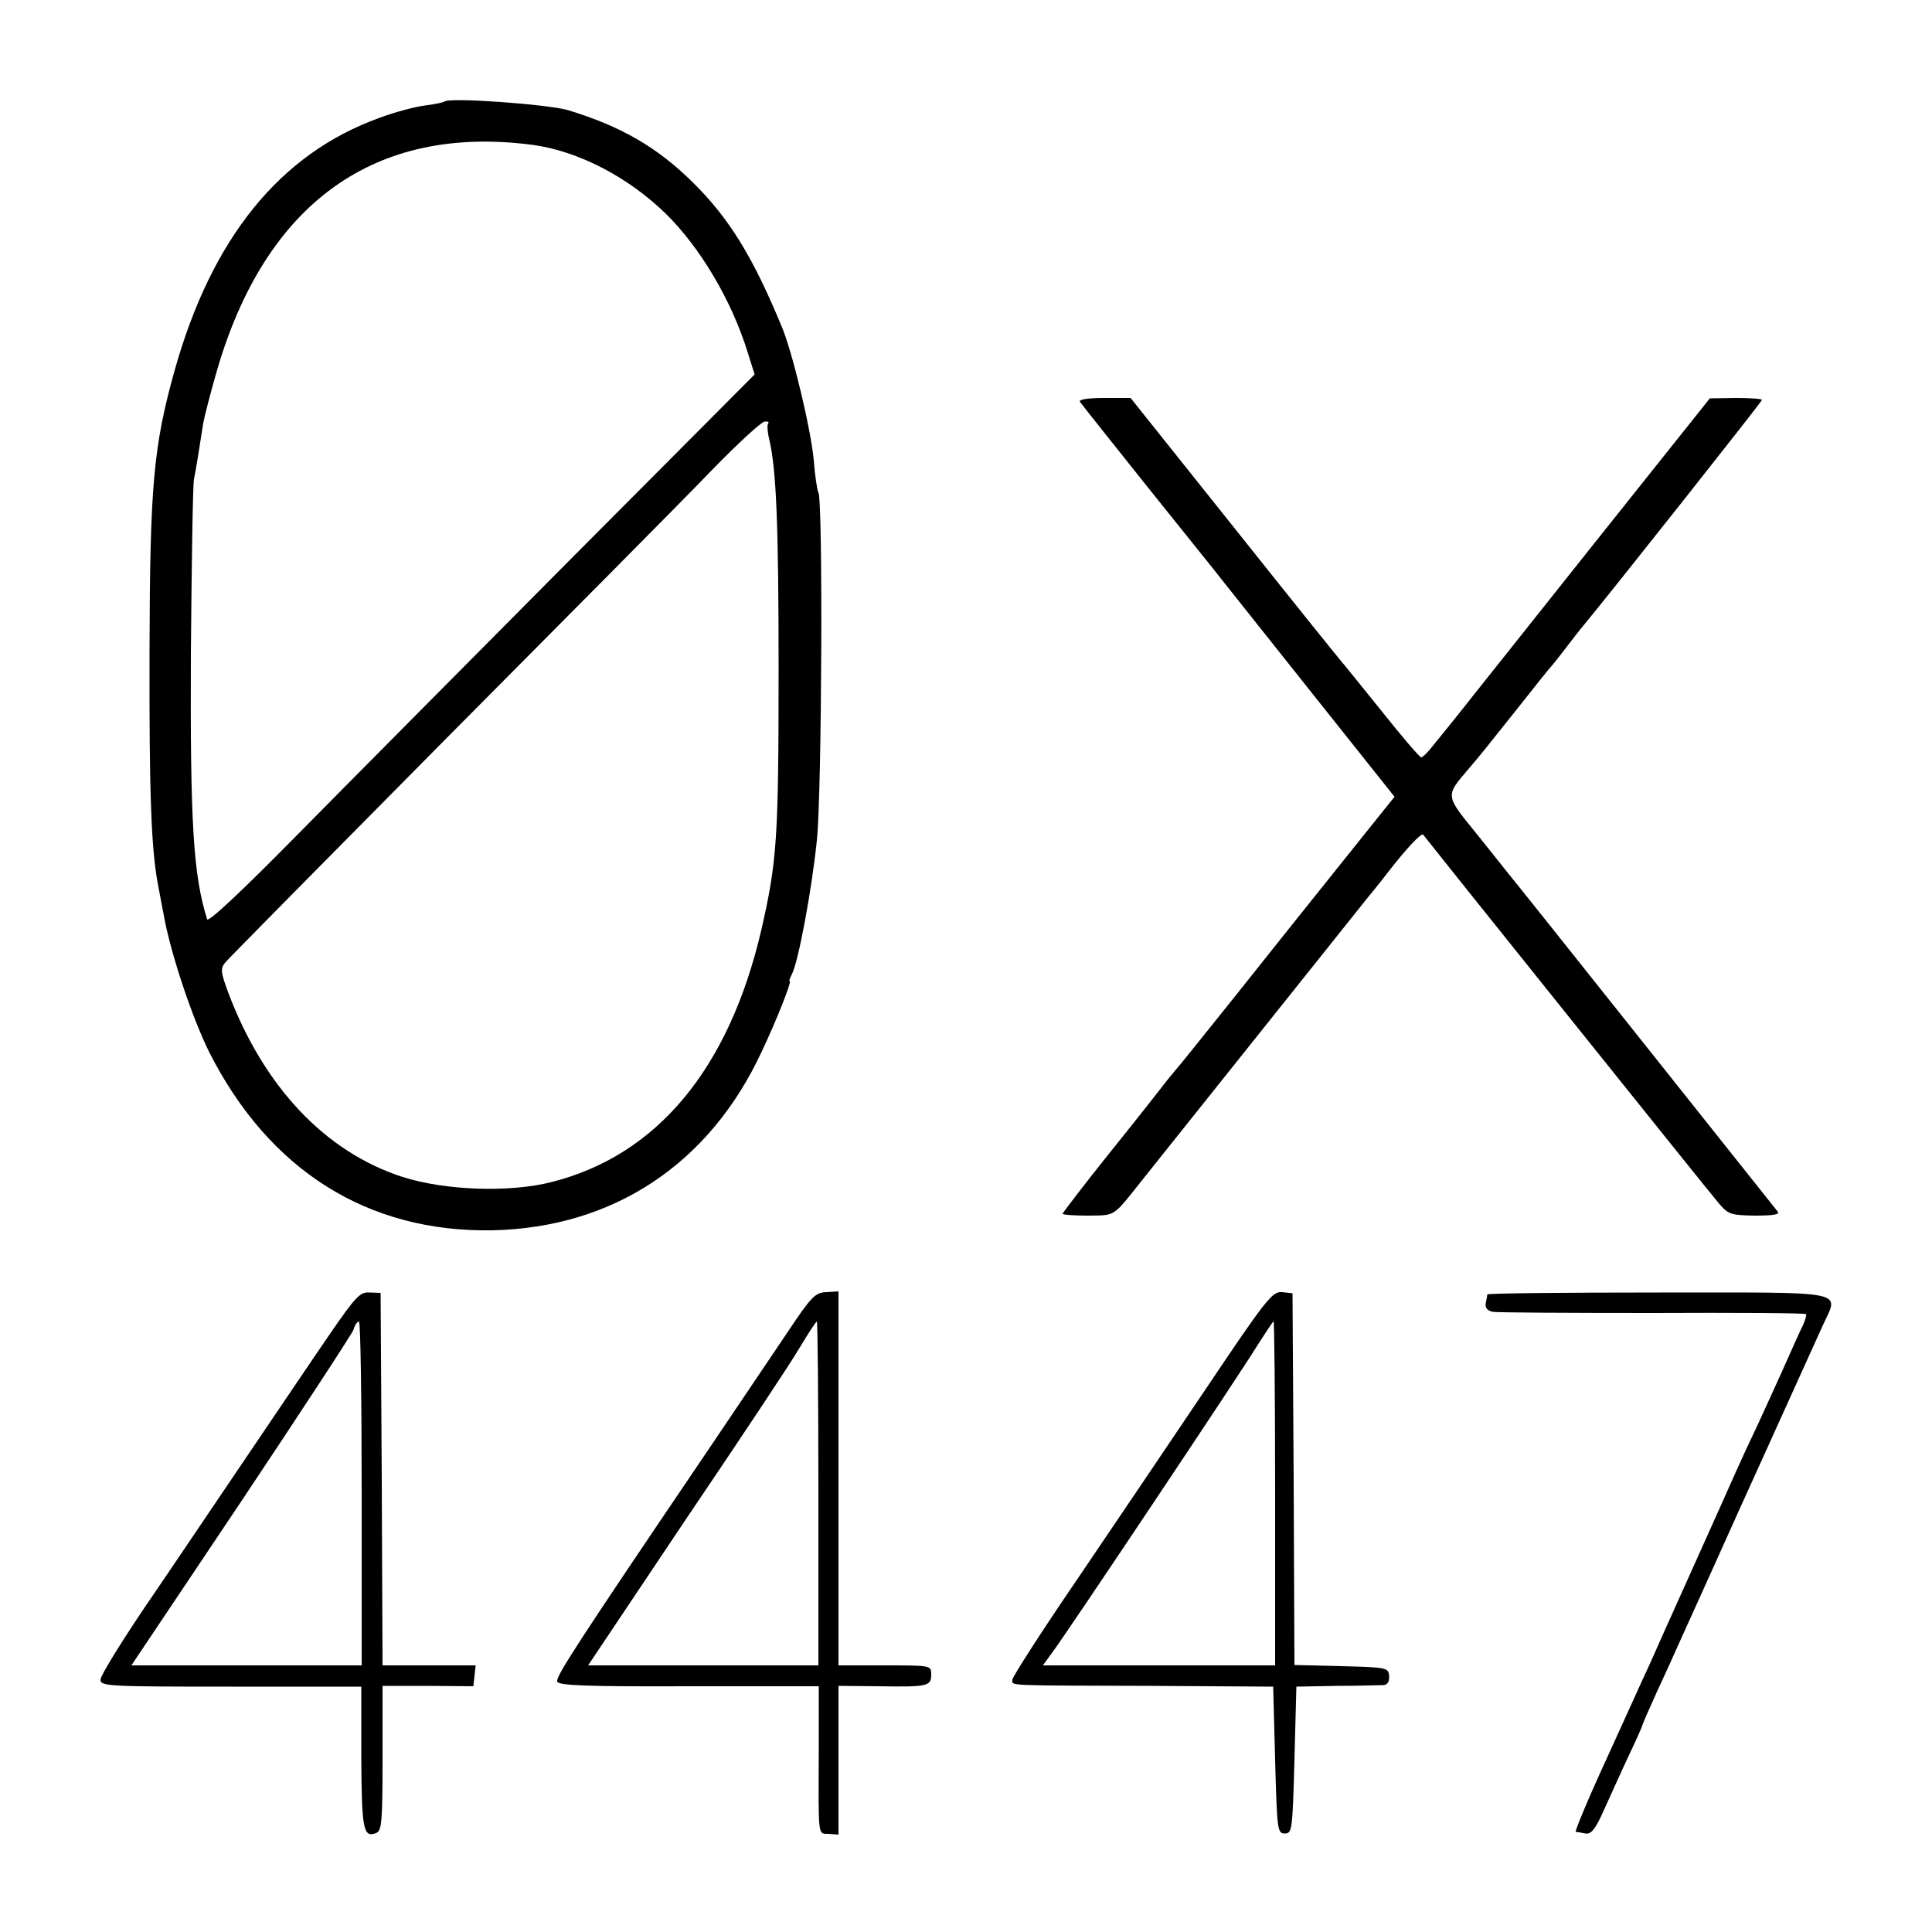
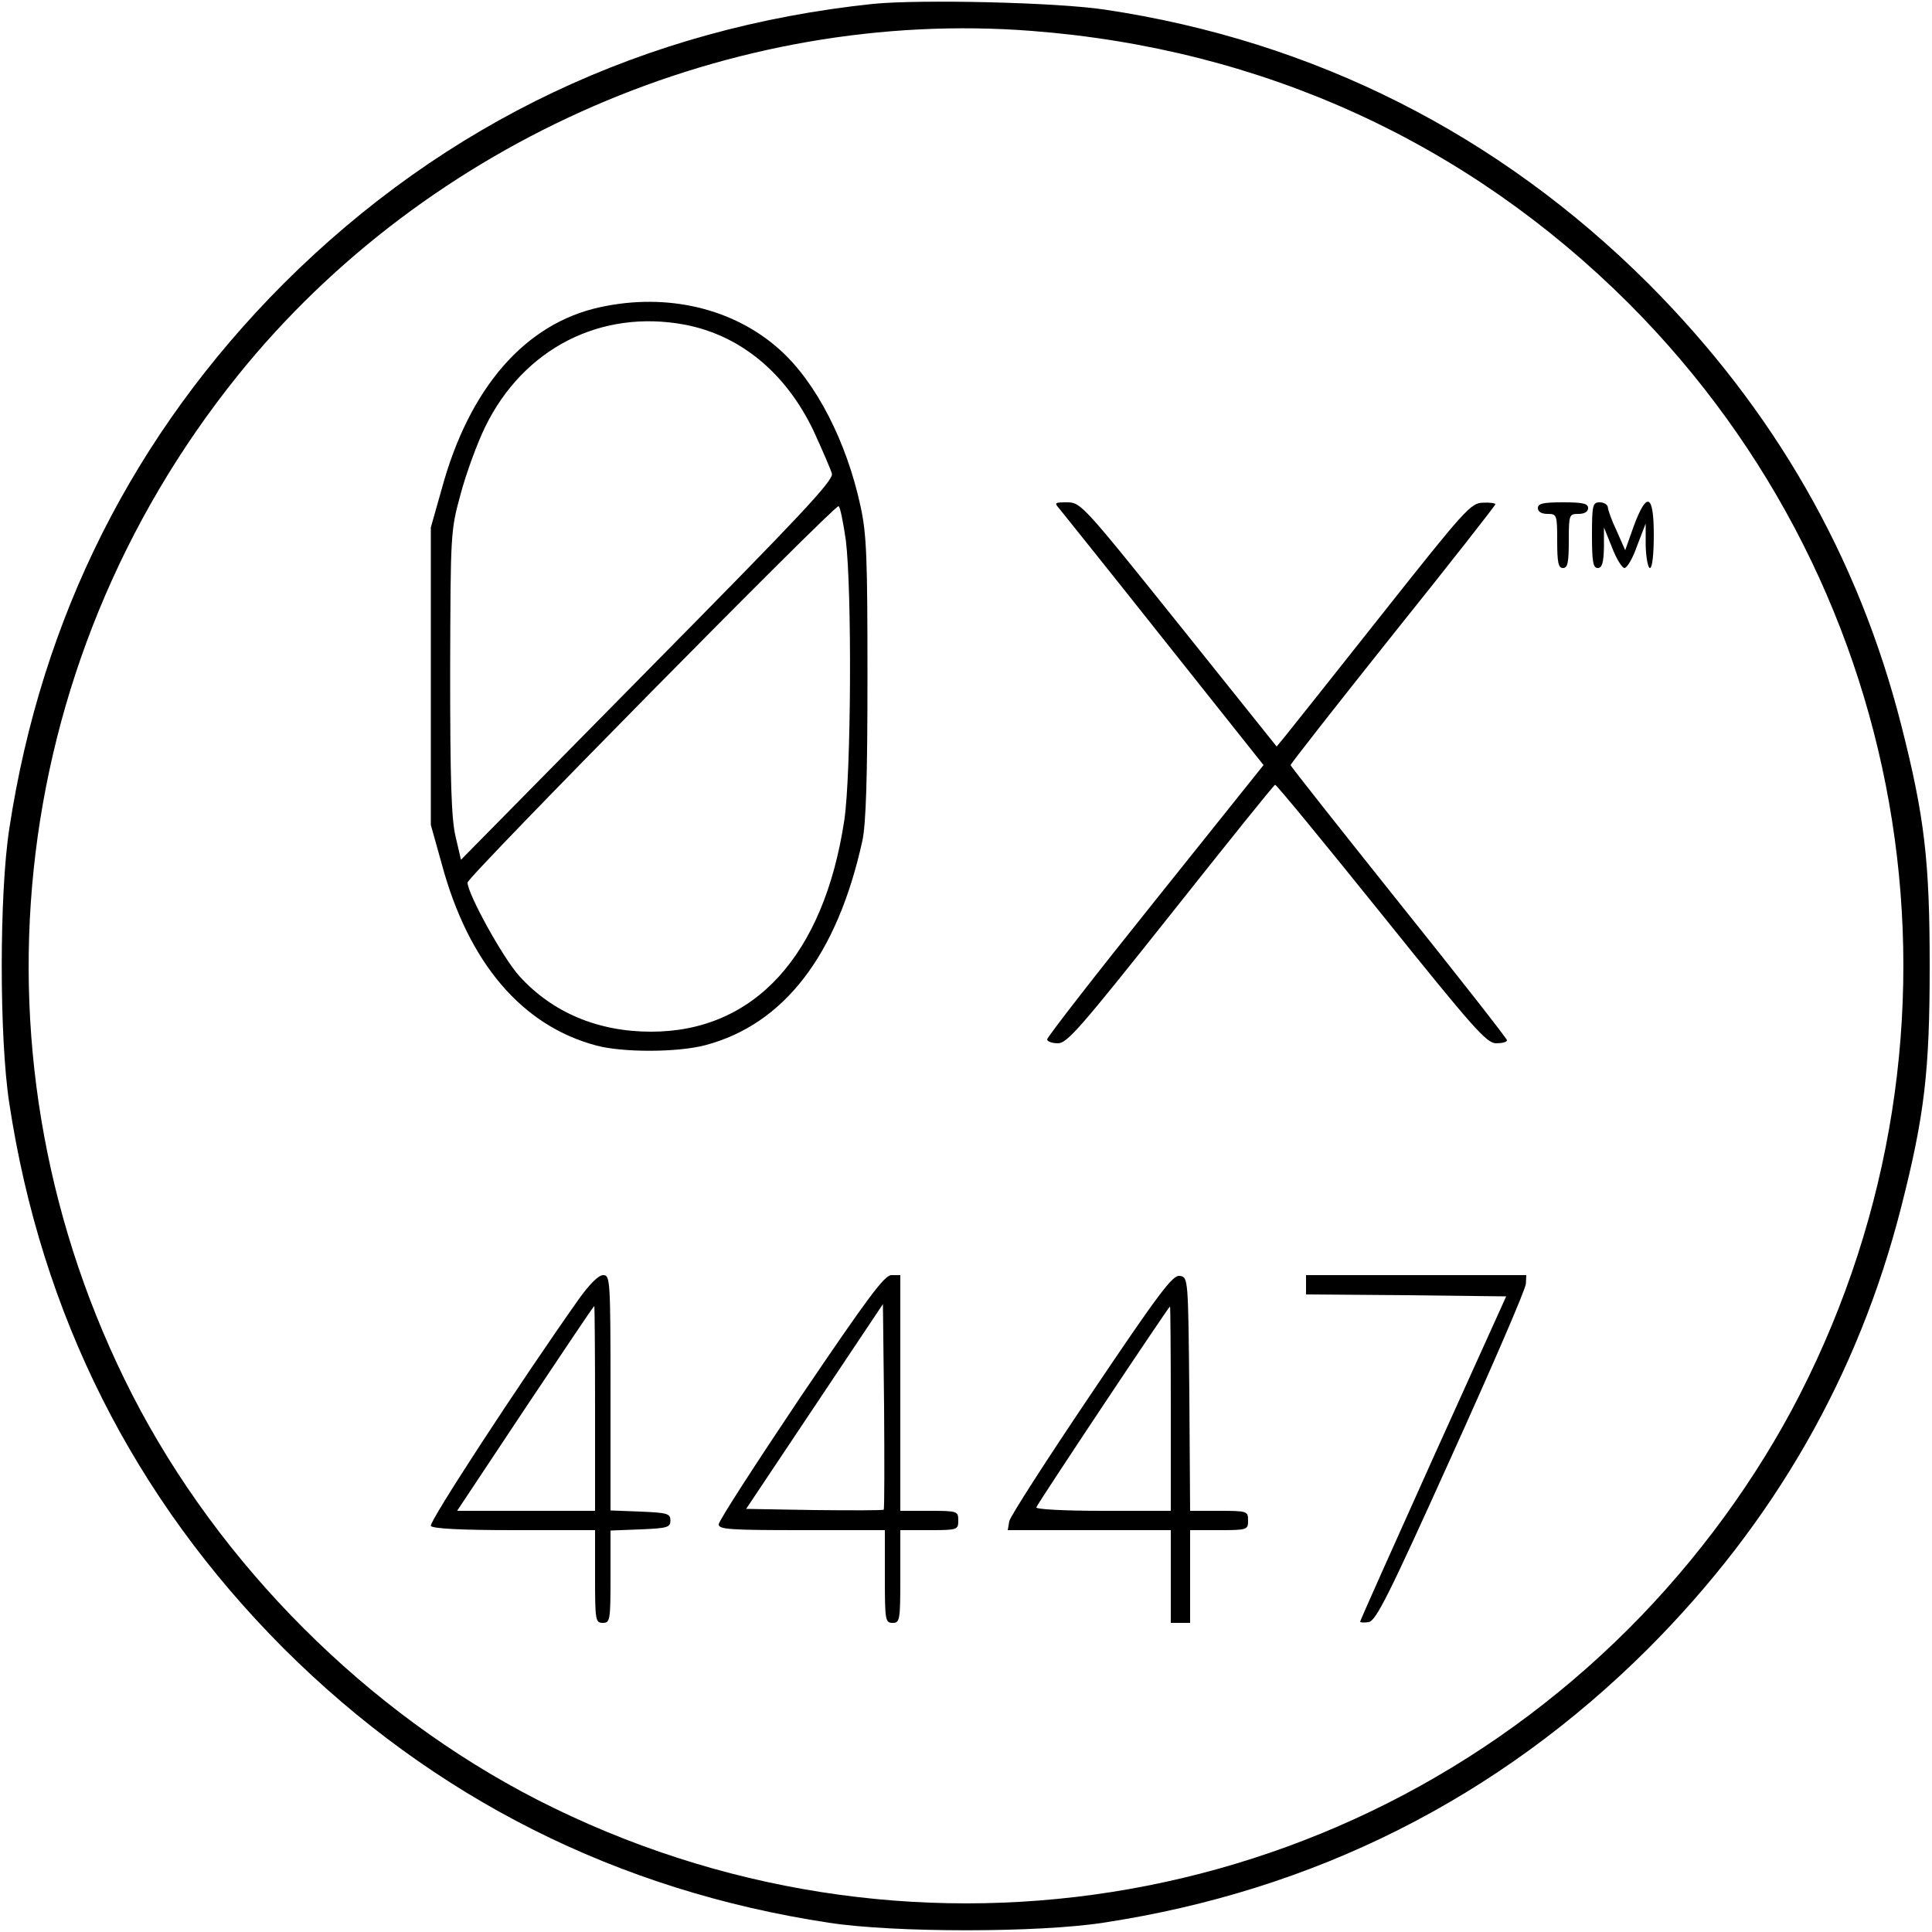
<svg xmlns="http://www.w3.org/2000/svg" version="1.0" width="500pt" height="500pt" viewBox="0 0 500 500" preserveAspectRatio="xMidYMid meet">
  <g transform="translate(0,500) scale(0.1,-0.1)" fill="#000000" stroke="none">
-     <path d="M1150 4737 c-3 -2 -25 -7 -50 -10 -25 -3 -78 -17 -118 -32 -258 -93 -435 -312 -531 -657 -54 -194 -63 -297 -64 -718 -1 -378 4 -523 24 -621 6 -30 12 -65 15 -79 19 -97 72 -255 115 -342 155 -307 411 -468 734 -462 313 7 562 172 697 464 38 80 77 180 72 180 -3 0 0 8 5 18 17 31 52 220 65 347 13 120 16 881 4 900 -3 6 -9 43 -12 84 -7 78 -55 280 -83 346 -74 179 -135 279 -229 372 -94 93 -187 146 -324 188 -52 15 -309 34 -320 22z m229 -112 c117 -16 245 -82 343 -177 89 -87 171 -224 213 -360 l18 -57 -481 -483 c-264 -266 -582 -586 -706 -712 -140 -142 -227 -224 -230 -215 -36 115 -44 250 -42 689 2 234 5 436 8 450 5 24 14 80 24 145 3 17 18 75 34 131 126 439 410 643 819 589z m609 -721 c-3 -3 -2 -22 3 -42 18 -77 24 -219 24 -592 0 -441 -4 -499 -45 -678 -84 -359 -270 -582 -542 -651 -109 -28 -276 -22 -386 13 -201 65 -360 234 -452 479 -18 49 -20 60 -8 75 7 9 266 271 574 582 309 311 618 622 685 692 68 70 130 127 138 127 8 1 12 -1 9 -5z" />
-     <path d="M2795 3960 c4 -6 82 -104 173 -218 92 -115 181 -225 197 -246 17 -21 123 -155 237 -298 l207 -260 -137 -171 c-76 -95 -201 -251 -277 -347 -77 -96 -144 -180 -150 -186 -5 -6 -21 -25 -34 -42 -13 -17 -76 -97 -142 -179 -65 -81 -118 -151 -119 -154 0 -3 30 -5 66 -5 72 1 63 -5 140 92 352 441 569 713 582 729 9 11 33 40 52 65 48 62 88 105 93 100 2 -3 169 -212 372 -465 203 -253 380 -474 394 -490 24 -28 31 -30 93 -31 46 0 65 3 59 10 -5 6 -161 202 -347 436 -186 234 -344 432 -351 440 -6 8 -44 55 -83 104 -80 98 -79 96 -22 163 35 41 43 51 132 163 41 52 77 97 80 100 3 3 21 25 40 50 19 25 40 52 47 60 73 88 463 581 463 585 0 3 -30 5 -67 5 l-68 -1 -295 -370 c-162 -204 -304 -382 -315 -396 -11 -14 -33 -42 -50 -63 -16 -20 -41 -51 -55 -68 -14 -18 -28 -32 -32 -32 -4 0 -51 55 -105 123 -54 67 -100 124 -103 127 -3 3 -127 157 -275 343 l-269 337 -68 0 c-45 0 -67 -4 -63 -10z" />
-     <path d="M856 1551 c-40 -58 -139 -205 -221 -326 -82 -121 -199 -295 -262 -387 -62 -92 -113 -175 -113 -185 0 -17 20 -18 337 -18 l338 0 0 -182 c1 -186 5 -210 38 -197 15 5 17 28 17 194 l0 187 118 0 117 -1 3 27 3 27 -120 0 -121 0 -2 482 -3 482 -28 1 c-25 2 -36 -10 -101 -104z m80 -416 l0 -445 -298 0 -298 0 284 424 c156 234 287 434 291 445 3 12 10 21 14 21 4 0 7 -200 7 -445z" />
-     <path d="M2040 1555 c-37 -55 -131 -194 -209 -310 -340 -502 -393 -584 -389 -597 4 -10 73 -13 341 -12 l336 0 0 -160 c-1 -236 -3 -221 26 -222 l25 -2 0 192 0 193 103 -1 c128 -2 137 0 137 30 0 24 0 24 -120 24 l-120 0 0 484 0 484 -31 -2 c-29 -1 -39 -11 -99 -101z m78 -420 l0 -445 -298 0 -298 0 253 378 c140 207 273 407 295 445 22 37 42 67 44 67 2 0 4 -200 4 -445z" />
-     <path d="M3123 1409 c-92 -137 -243 -360 -335 -496 -93 -136 -168 -253 -168 -260 0 -16 -25 -15 360 -16 l315 -2 5 -190 c5 -182 6 -190 25 -190 19 0 20 8 25 190 l5 190 105 2 c58 0 112 2 121 2 10 1 15 9 14 24 -2 21 -5 22 -123 25 l-122 3 -2 481 -3 481 -27 3 c-25 2 -40 -16 -195 -247z m177 -274 l0 -445 -301 0 -300 0 24 33 c39 52 489 726 531 795 22 34 40 62 42 62 2 0 4 -200 4 -445z" />
-     <path d="M3849 1650 c0 -3 -2 -13 -4 -23 -2 -11 4 -19 18 -22 12 -2 199 -3 414 -3 216 1 395 0 397 -3 2 -2 -3 -20 -13 -39 -9 -19 -29 -64 -45 -100 -16 -36 -46 -101 -66 -145 -21 -44 -47 -100 -58 -125 -11 -25 -61 -137 -112 -250 -51 -113 -101 -225 -112 -250 -12 -25 -60 -132 -108 -237 -49 -106 -85 -193 -82 -194 4 0 15 -2 25 -4 15 -3 26 11 49 63 17 37 45 100 64 140 19 40 34 74 34 76 0 2 16 39 36 83 20 43 45 98 56 123 11 25 31 68 43 95 13 28 64 142 115 255 85 188 153 338 217 479 42 93 77 86 -425 86 -243 0 -442 -2 -443 -5z" />
+     <path d="M2260 4990 c-591 -62 -1108 -307 -1526 -724 -388 -389 -627 -864 -710 -1411 -26 -168 -26 -542 0 -710 83 -547 322 -1022 710 -1411 389 -388 864 -627 1411 -710 168 -26 542 -26 710 0 547 83 1022 322 1411 710 326 327 543 706 654 1141 61 239 74 354 74 625 0 271 -13 386 -74 625 -111 435 -328 814 -654 1141 -388 387 -865 628 -1406 709 -124 19 -478 27 -600 15z m410 -70 c598 -46 1128 -289 1545 -705 746 -747 924 -1882 443 -2824 -111 -217 -264 -427 -443 -606 -747 -746 -1882 -924 -2824 -443 -441 226 -823 608 -1049 1049 -439 859 -332 1885 274 2638 491 609 1279 951 2054 891z" />
+     <path d="M1553 4205 c-194 -42 -339 -209 -410 -471 l-28 -99 0 -385 0 -385 28 -100 c69 -257 208 -420 401 -471 68 -18 208 -18 281 1 204 54 342 233 407 530 9 43 13 160 13 420 0 311 -2 372 -18 445 -36 167 -115 321 -209 405 -119 107 -291 148 -465 110z m218 -45 c144 -27 262 -124 334 -274 23 -50 45 -101 48 -112 4 -18 -86 -113 -478 -510 l-482 -489 -14 60 c-11 46 -14 148 -14 425 1 362 1 366 27 461 14 53 43 132 64 175 99 202 298 304 515 264z m418 -558 c16 -131 14 -605 -4 -725 -53 -350 -233 -547 -500 -547 -138 0 -256 50 -341 144 -42 46 -134 213 -134 242 0 15 946 974 960 974 4 0 12 -40 19 -88z" />
+     <path d="M2742 3683 c8 -10 131 -163 272 -341 l256 -322 -280 -350 c-154 -192 -280 -354 -280 -360 0 -5 12 -10 28 -10 24 0 59 41 292 334 146 184 267 335 270 335 3 1 127 -150 275 -334 238 -296 272 -335 297 -335 15 0 28 3 28 8 0 4 -126 165 -280 357 -154 193 -280 352 -280 355 0 3 119 155 265 338 146 182 265 334 265 337 0 3 -15 5 -32 4 -31 0 -47 -18 -260 -287 -125 -158 -238 -300 -251 -316 l-23 -28 -253 316 c-247 308 -254 316 -289 316 -33 0 -34 -1 -20 -17z" />
+     <path d="M3980 3685 c0 -9 9 -15 25 -15 24 0 25 -2 25 -70 0 -56 3 -70 15 -70 12 0 15 14 15 70 0 68 1 70 25 70 16 0 25 6 25 15 0 12 -14 15 -65 15 -51 0 -65 -3 -65 -15z" />
+     <path d="M4120 3615 c0 -69 3 -85 15 -85 11 0 15 13 16 53 l0 52 21 -52 c11 -29 26 -53 32 -53 7 0 22 26 33 58 l22 57 0 -57 c1 -32 6 -58 11 -58 6 0 10 35 10 85 0 107 -18 115 -52 23 l-22 -62 -22 50 c-13 27 -23 55 -23 62 -1 6 -10 12 -21 12 -18 0 -20 -7 -20 -85z" />
+     <path d="M1498 1638 c-154 -218 -389 -578 -383 -587 4 -7 77 -11 216 -11 l209 0 0 -120 c0 -113 1 -120 20 -120 19 0 20 7 20 120 l0 119 78 3 c69 3 77 5 77 23 0 18 -8 20 -77 23 l-78 3 0 304 c0 294 -1 305 -19 305 -12 0 -35 -23 -63 -62z m42 -283 l0 -265 -178 0 -179 0 176 265 c97 145 177 265 179 265 1 0 2 -119 2 -265z" />
+     <path d="M2072 1385 c-116 -173 -212 -321 -212 -330 0 -13 28 -15 215 -15 l215 0 0 -120 c0 -113 1 -120 20 -120 19 0 20 7 20 120 l0 120 75 0 c73 0 75 1 75 25 0 24 -2 25 -75 25 l-75 0 0 305 0 305 -23 0 c-18 0 -61 -58 -235 -315z m215 -292 c-2 -2 -83 -2 -180 -1 l-176 3 177 265 177 265 3 -264 c1 -145 1 -266 -1 -268z" />
+     <path d="M2824 1393 c-114 -169 -210 -318 -212 -330 l-4 -23 211 0 211 0 0 -120 0 -120 25 0 25 0 0 120 0 120 75 0 c73 0 75 1 75 25 0 24 -2 25 -75 25 l-75 0 -2 303 c-3 301 -3 302 -25 305 -18 3 -54 -45 -229 -305z m206 -38 l0 -265 -176 0 c-101 0 -174 4 -172 9 3 10 342 519 346 520 1 1 2 -118 2 -264z" />
+     <path d="M3380 1675 l0 -25 259 -2 259 -3 -189 -418 c-104 -231 -189 -421 -189 -424 0 -2 10 -3 22 -1 19 3 52 69 214 428 106 234 193 435 193 448 l1 22 -285 0 -285 0 0 -25z" />
  </g>
</svg>
